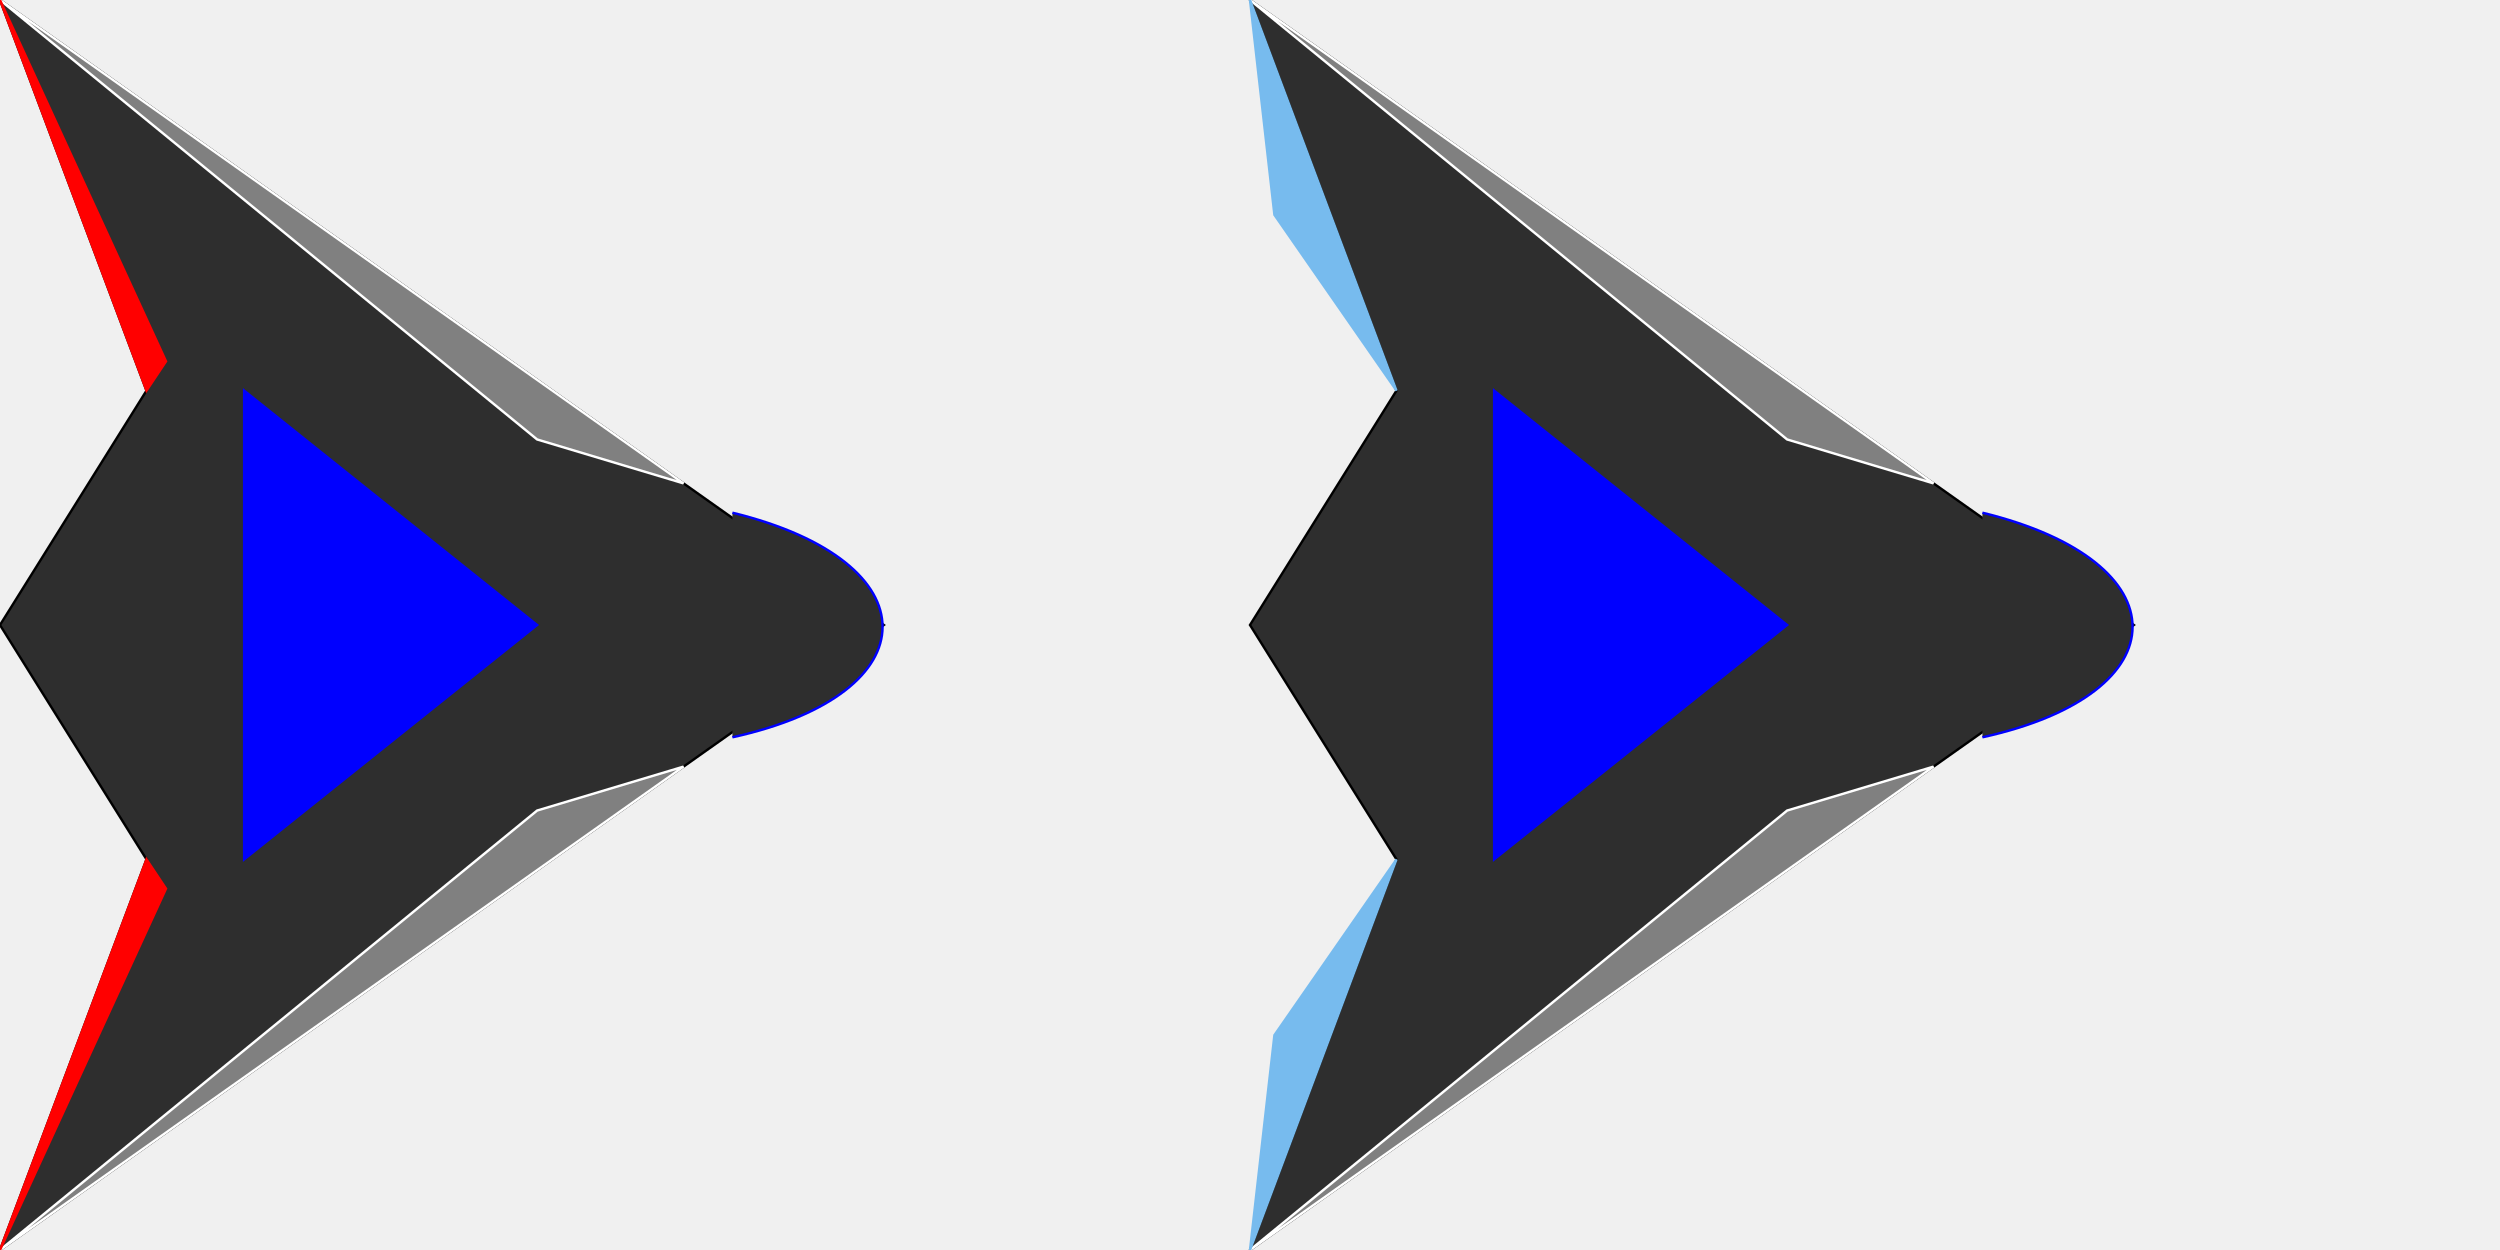
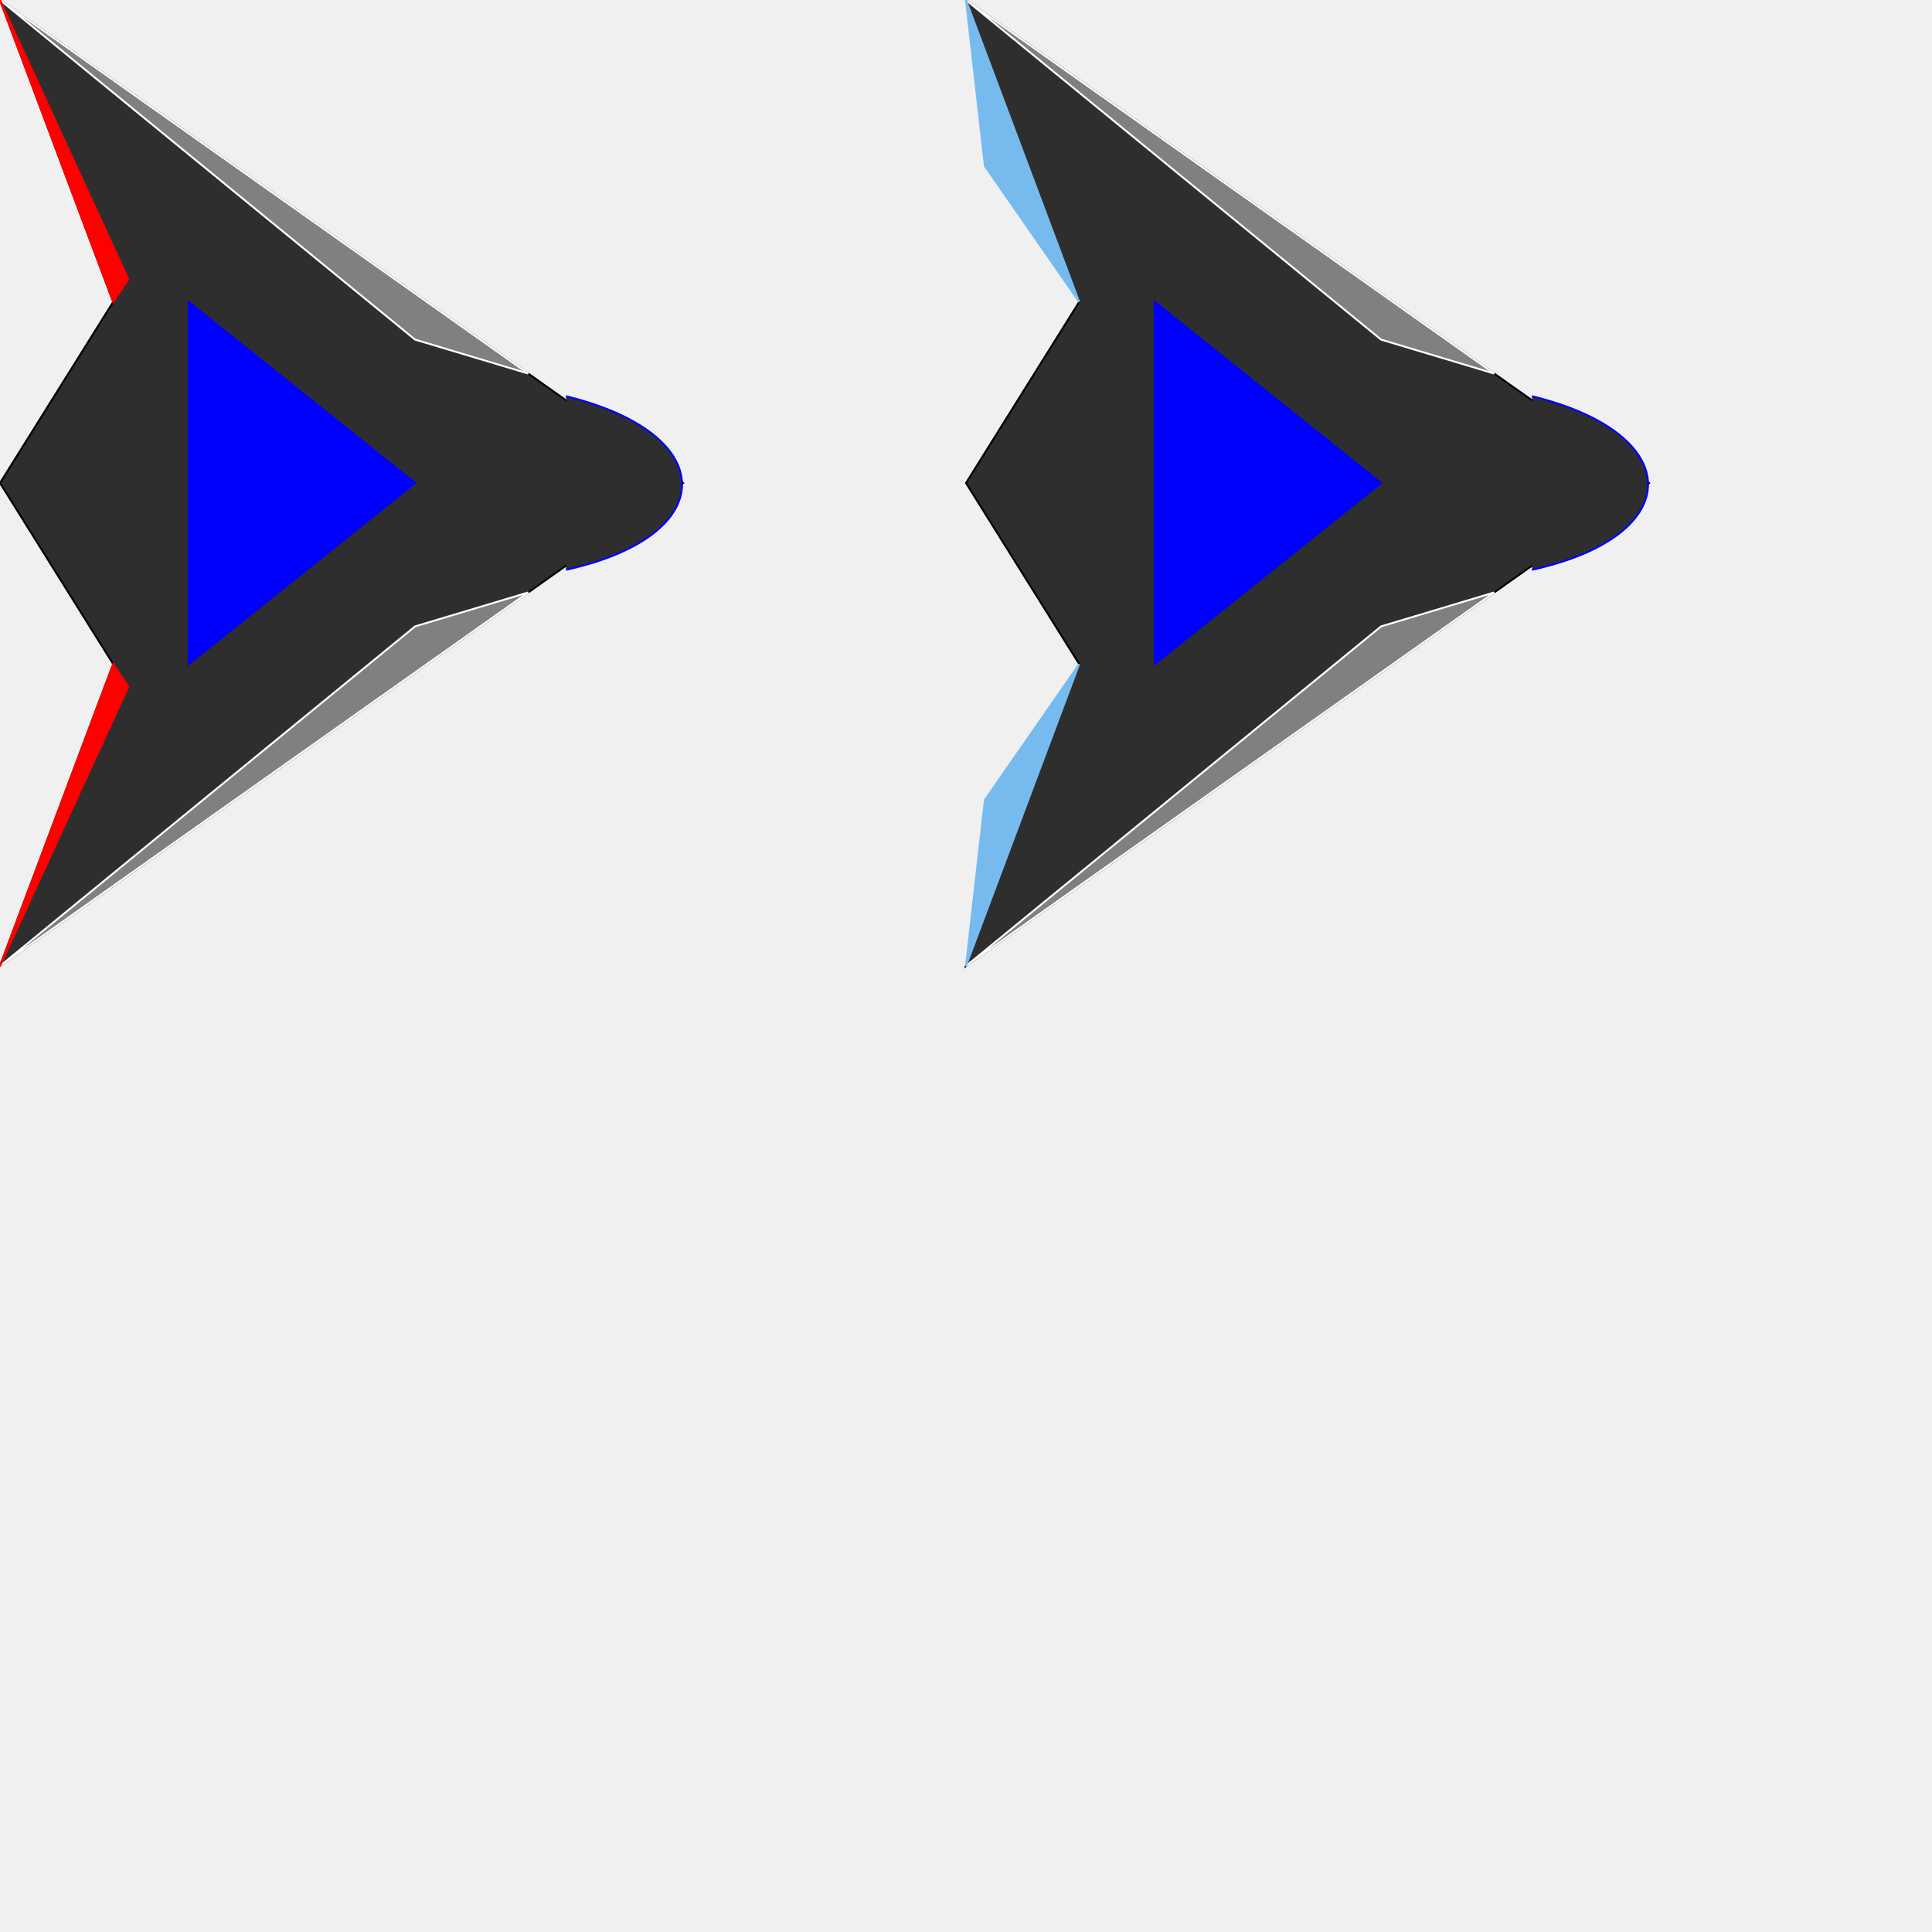
- <svg xmlns="http://www.w3.org/2000/svg" version="1.1" width="1024" height="512">
+ <svg xmlns="http://www.w3.org/2000/svg" version="1.1" width="1024" height="1024">
  <path d="M0,0 L362,256 L0,512 L60,352 L0,256 L60,160 Z" stroke="black" fill="#2E2E2E" />
  <path d="M0,0 L280,198 L220,180 Z" stroke="white" fill="gray" />
  <path d="M0,512 L280,314 L220,332 Z" stroke="white" fill="gray" />
  <path d="M0,0 L60,160 L68,148 Z" stroke="red" fill="red" />
  <path d="M0,512 L60,352 L68,364 Z" stroke="red" fill="red" />
  <path d="M100,160 L220,256 L220,256 L100,352 Z" stroke="blue" fill="blue" />
  <path d="M300,210 C382,230 382,284 300,302" stroke="blue" fill="#2E2E2E" />
  <path d="M512,0 L874,256 L512,512 L572,352 L512,256 L572,160 Z" stroke="black" fill="#2E2E2E" />
  <path d="M512,0 L792,198 L732,180 Z" stroke="white" fill="gray" />
  <path d="M512,512 L792,314 L732,332 Z" stroke="white" fill="gray" />
  <path d="M512,0 L572,160 L522,88 Z" stroke="#77BBEE" fill="#77BBEE" />
  <path d="M512,512 L572,352 L522,424 Z" stroke="#77BBEE" fill="#77BBEE" />
  <path d="M612,160 L732,256 L732,256 L612,352 Z" stroke="blue" fill="blue" />
  <path d="M812,210 C894,230 894,284 812,302" stroke="blue" fill="#2E2E2E" />
</svg>
